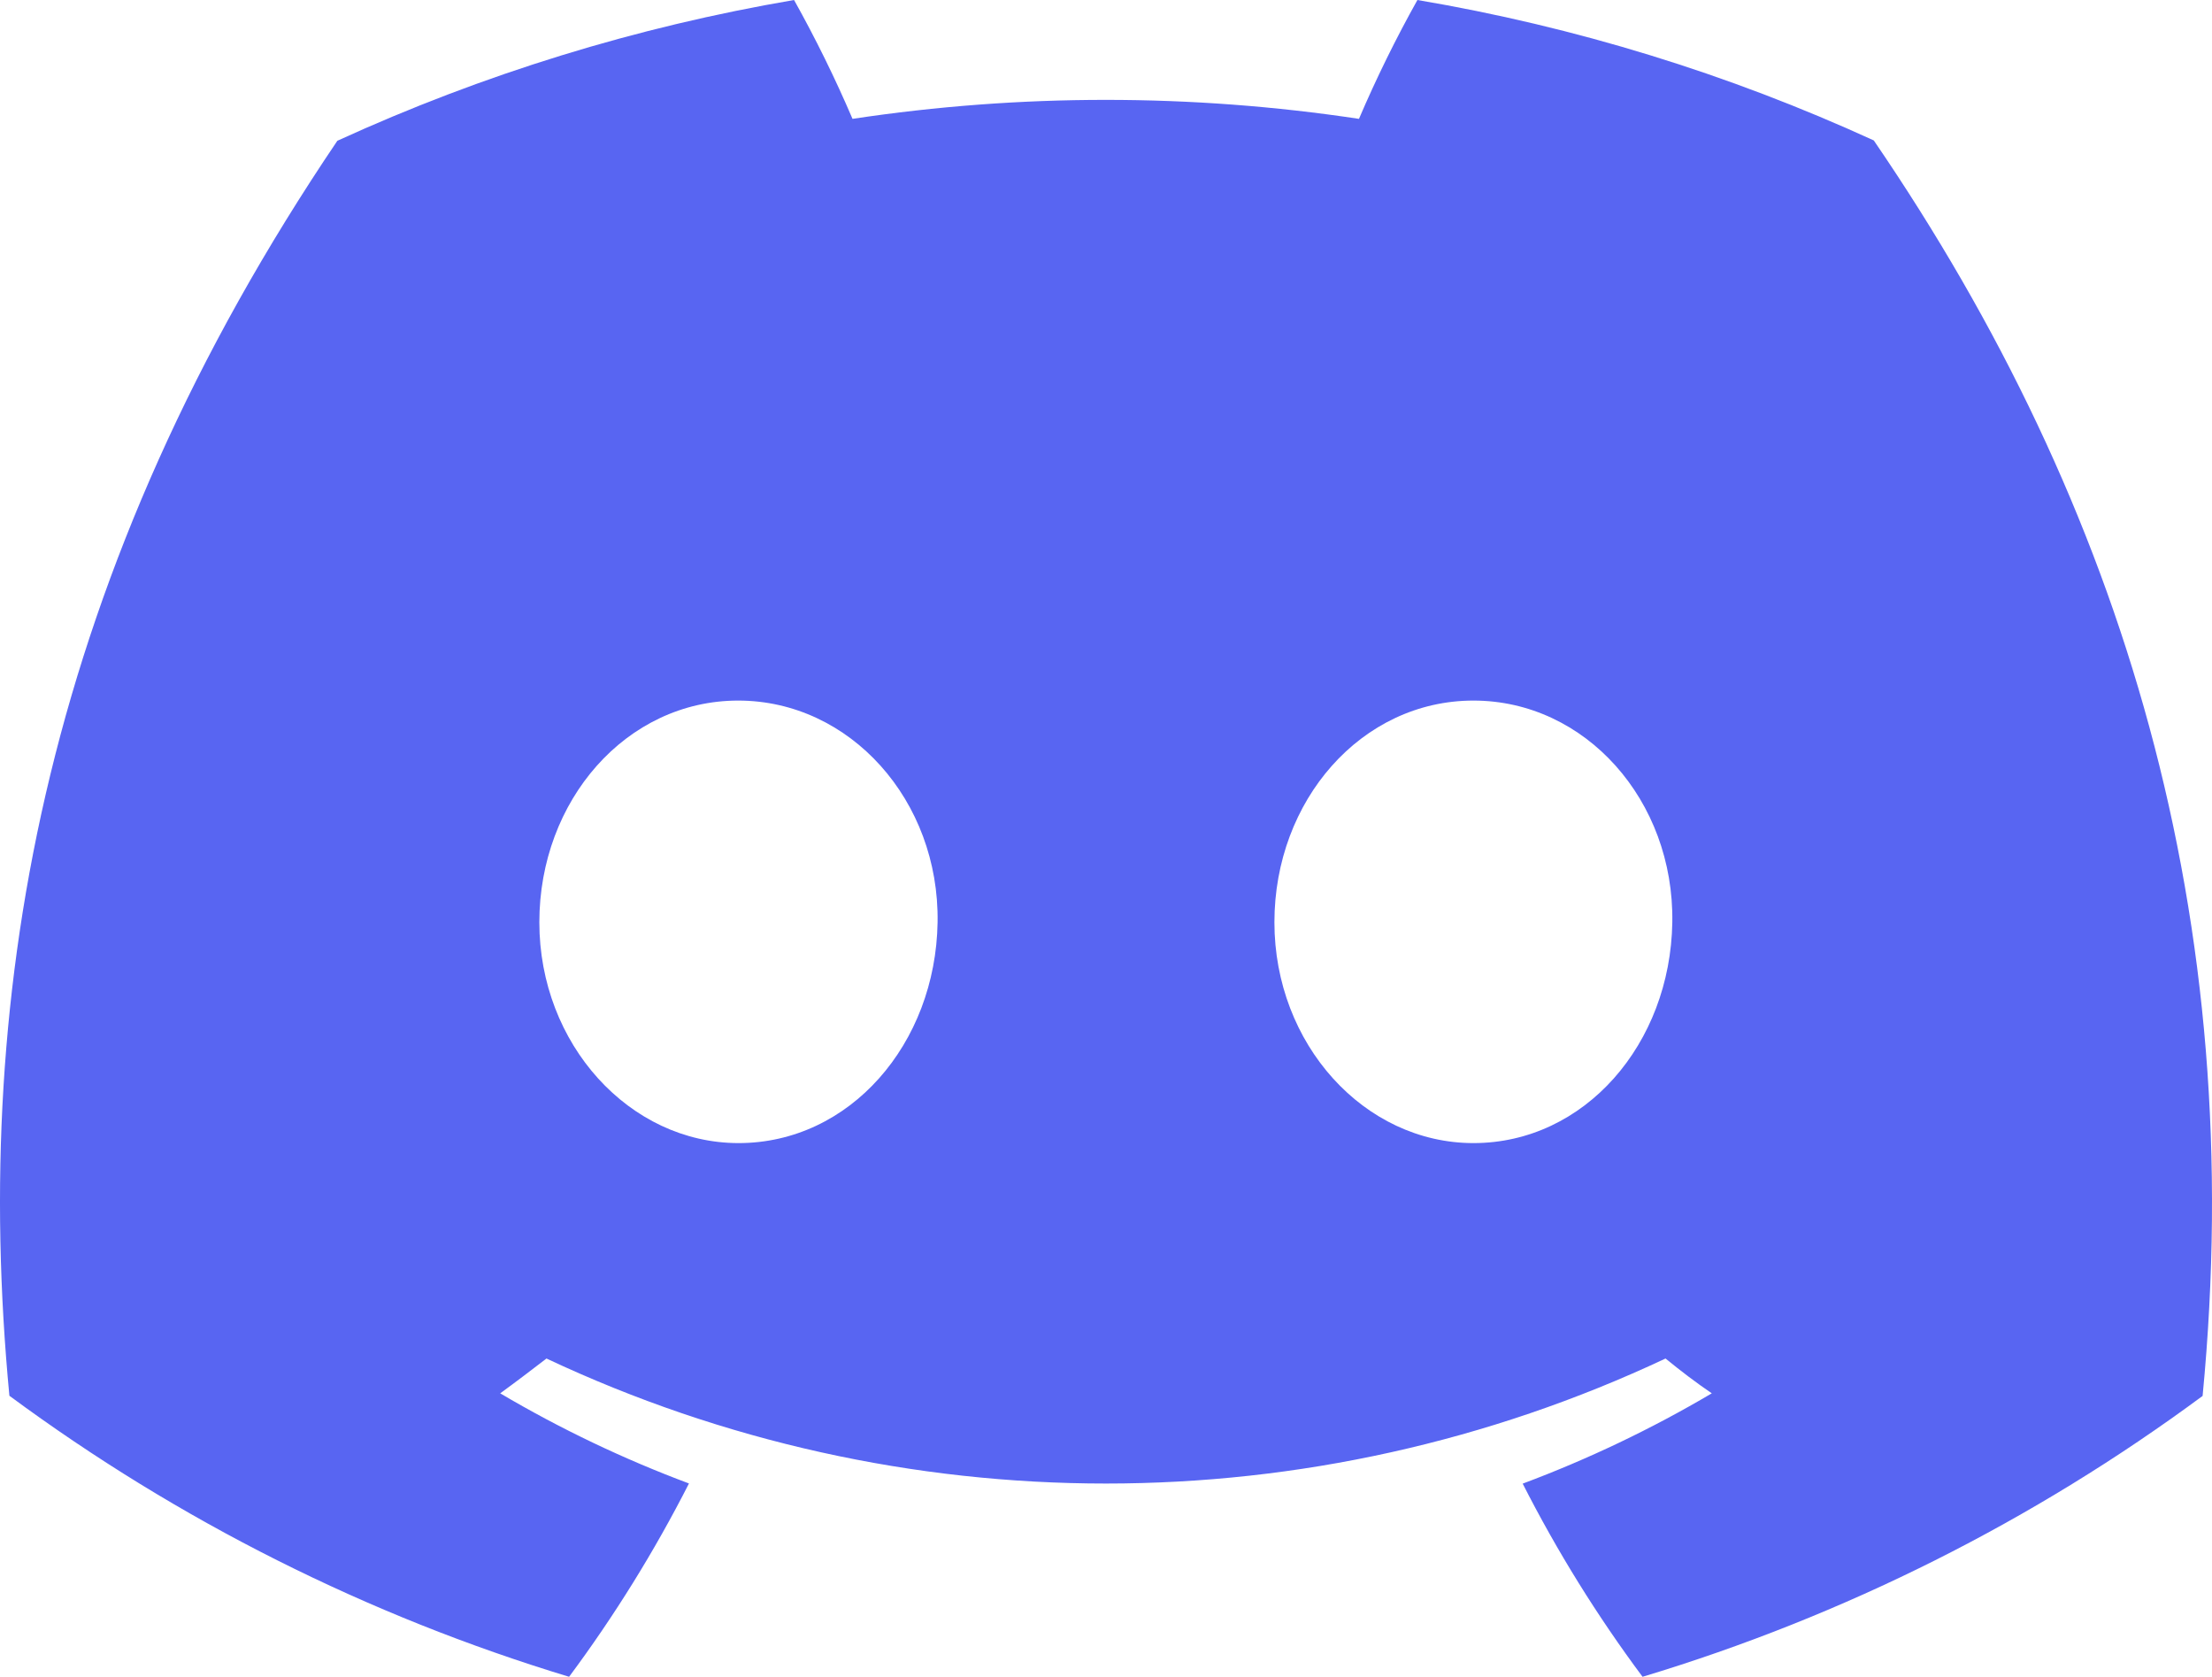
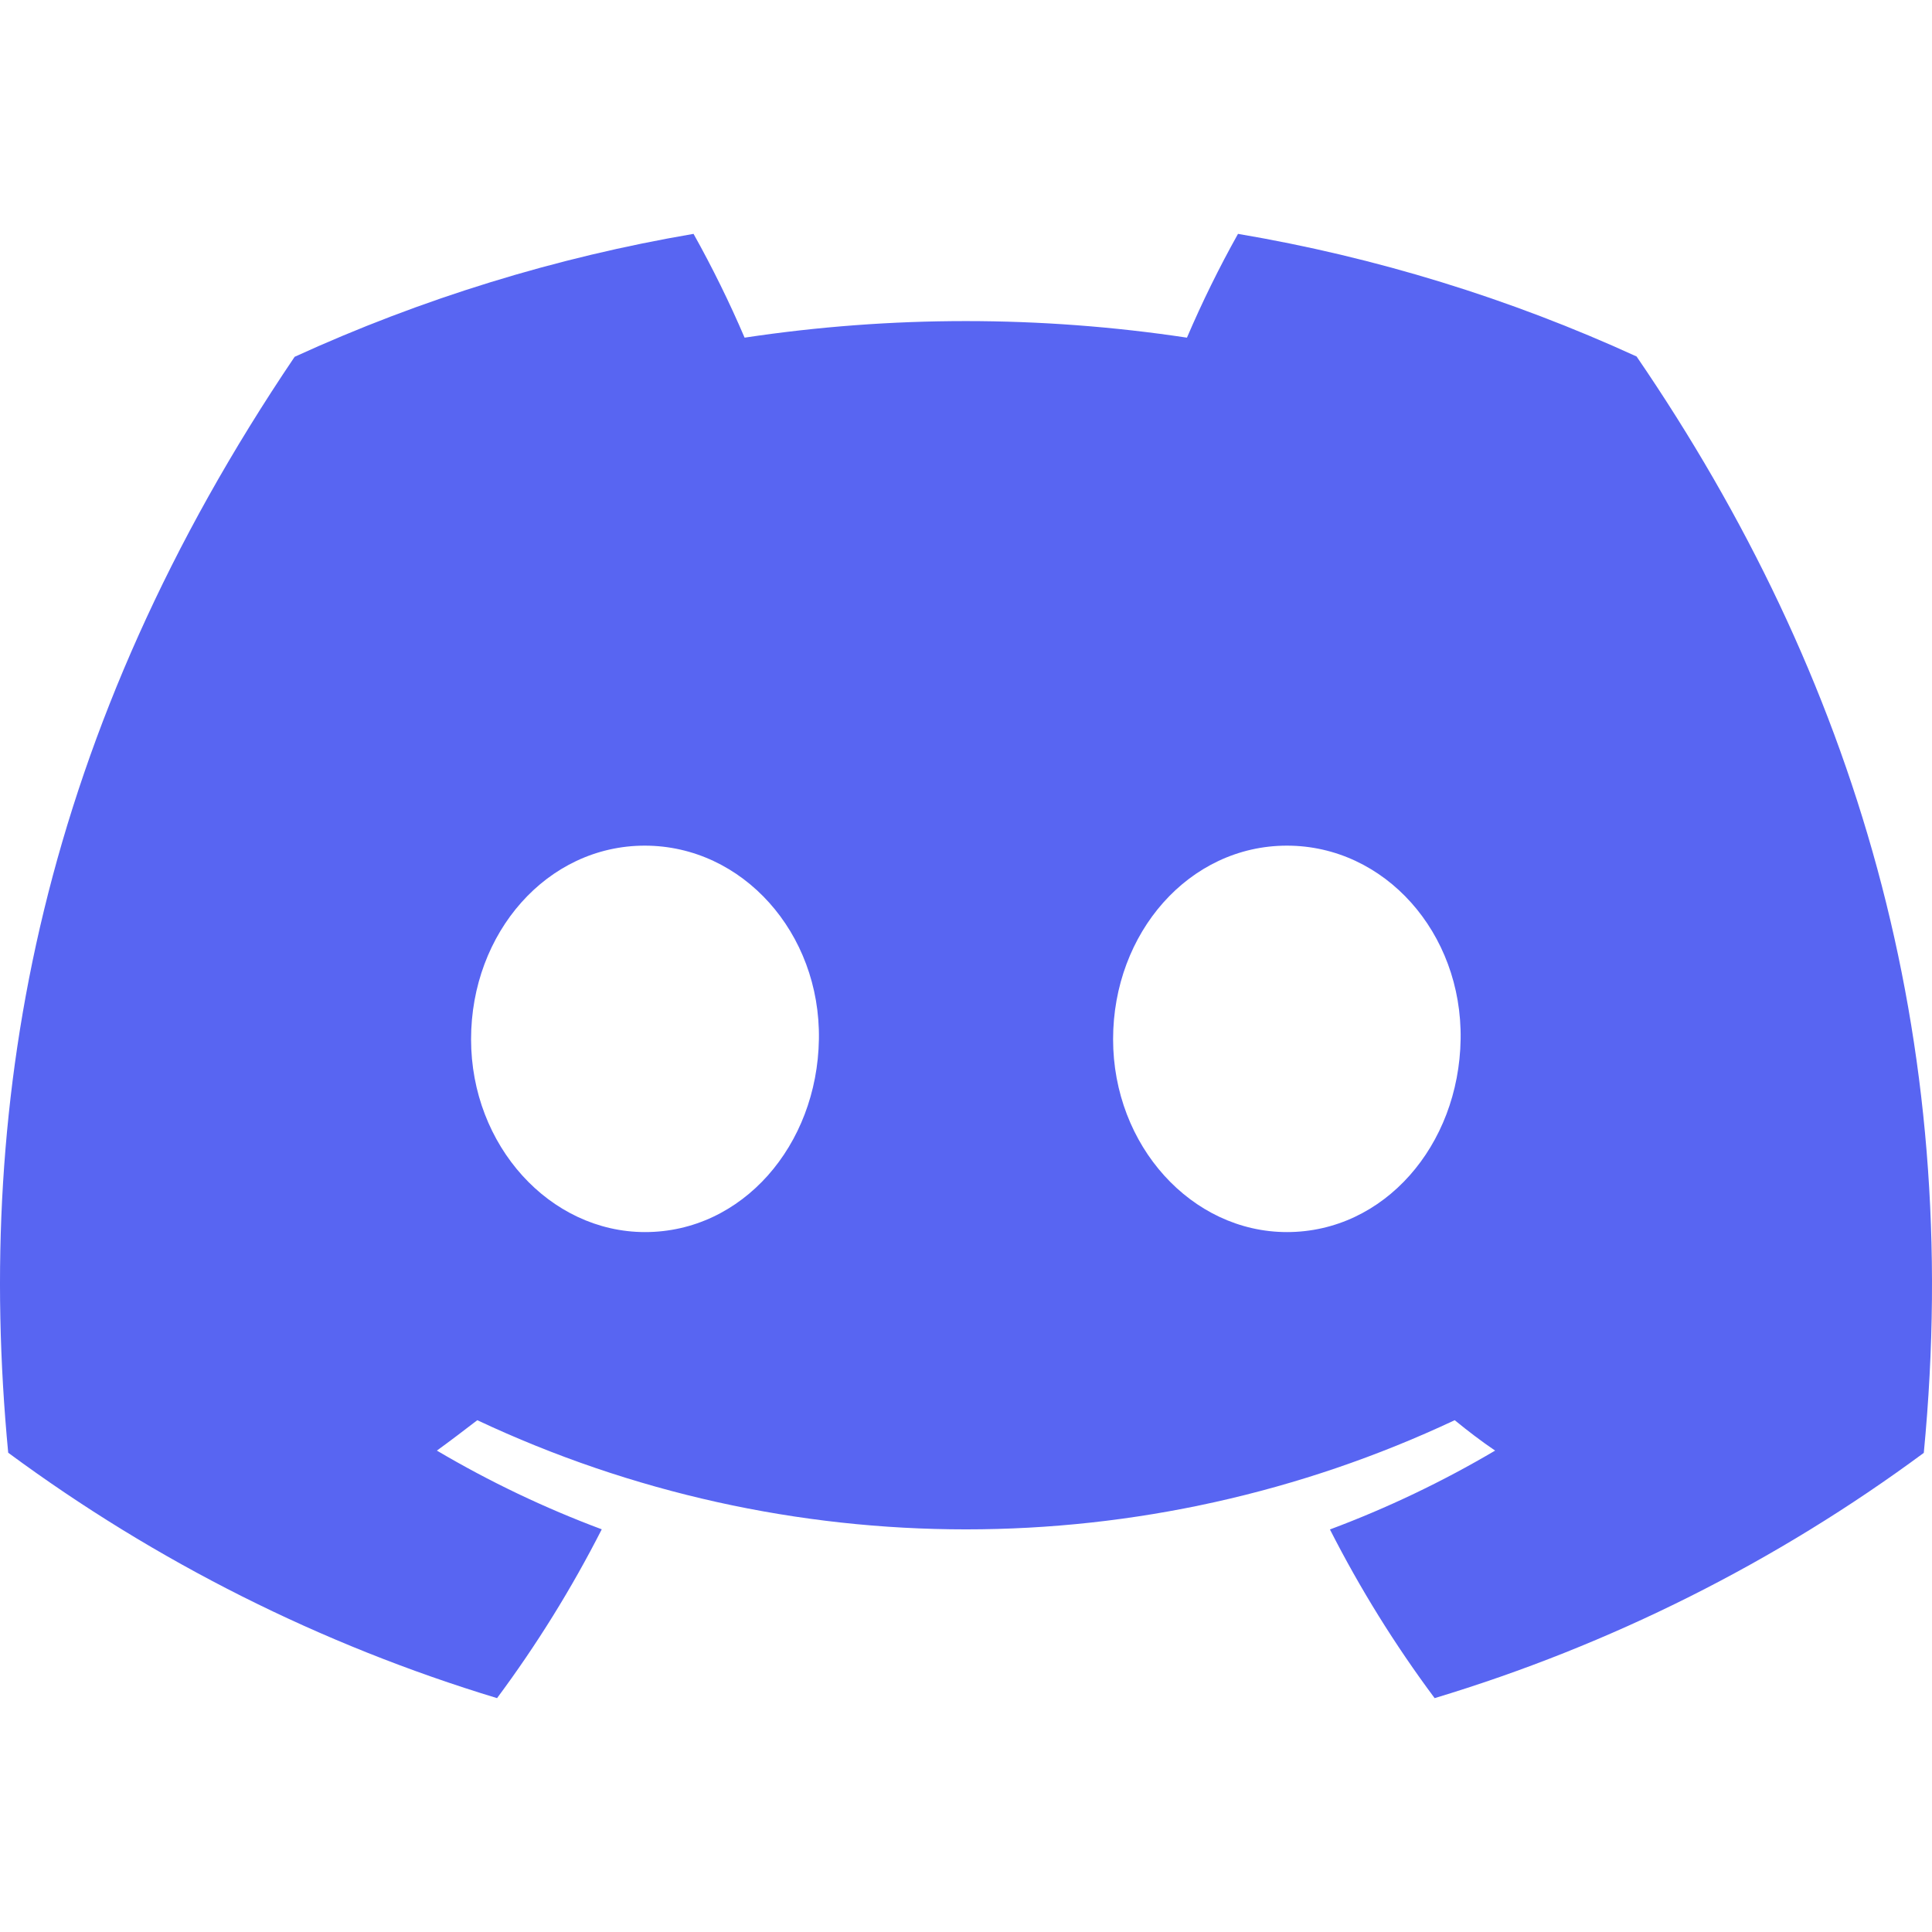
- <svg xmlns="http://www.w3.org/2000/svg" viewBox="0 0 127.14 96.36">
+ <svg xmlns="http://www.w3.org/2000/svg" viewBox="0 -15.39 127.14 127.14">
  <path d="M107.7,8.07A105.15,105.15,0,0,0,81.47,0a72.06,72.06,0,0,0-3.36,6.83A97.68,97.68,0,0,0,49,6.83,72.37,72.37,0,0,0,45.64,0,105.89,105.89,0,0,0,19.39,8.09C2.79,32.65-1.71,56.6.54,80.21h0A105.73,105.73,0,0,0,32.71,96.36,77.7,77.7,0,0,0,39.6,85.25a68.42,68.42,0,0,1-10.85-5.18c.91-.66,1.8-1.34,2.66-2a75.57,75.57,0,0,0,64.32,0c.87.71,1.76,1.39,2.66,2a68.68,68.68,0,0,1-10.87,5.19,77,77,0,0,0,6.89,11.1A105.25,105.25,0,0,0,126.6,80.22h0C129.24,52.84,122.09,29.11,107.7,8.07ZM42.45,65.69C36.18,65.69,31,60,31,53s5-12.74,11.43-12.74S54,46,53.89,53,48.84,65.69,42.45,65.69Zm42.24,0C78.41,65.69,73.25,60,73.25,53s5-12.74,11.44-12.74S96.23,46,96.12,53,91.08,65.69,84.69,65.69Z" fill="#5865f2" />
</svg>
